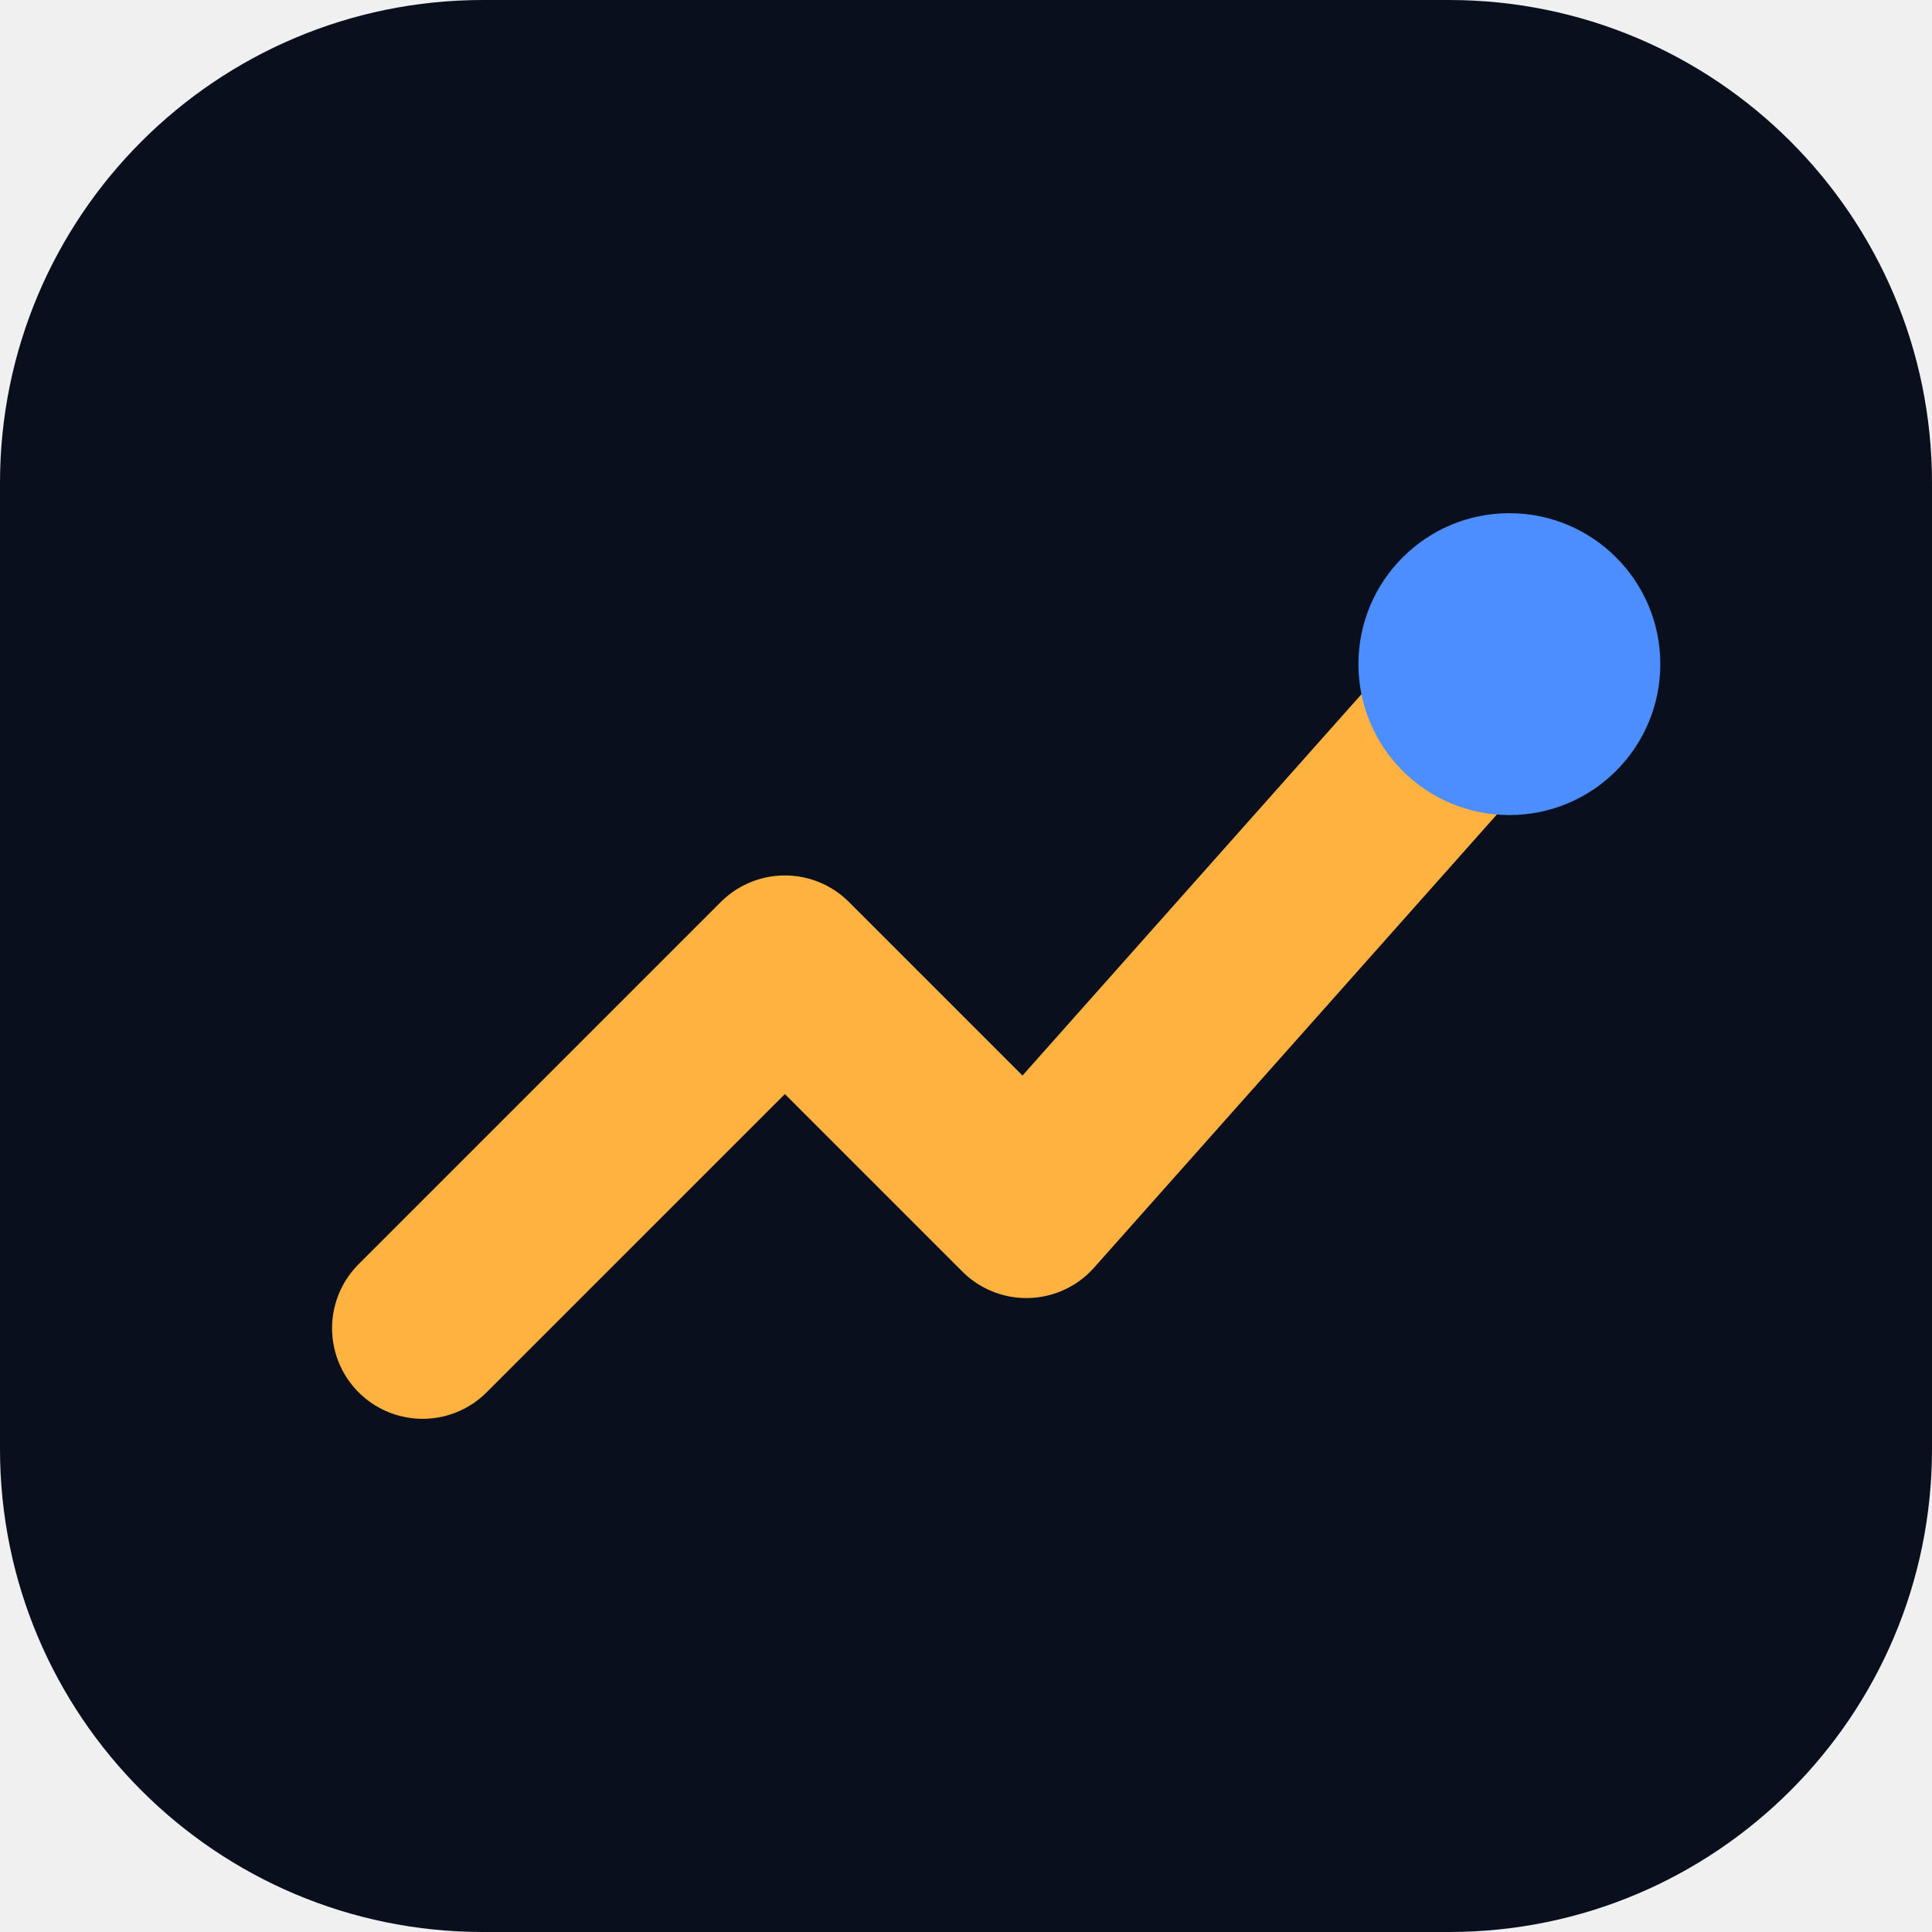
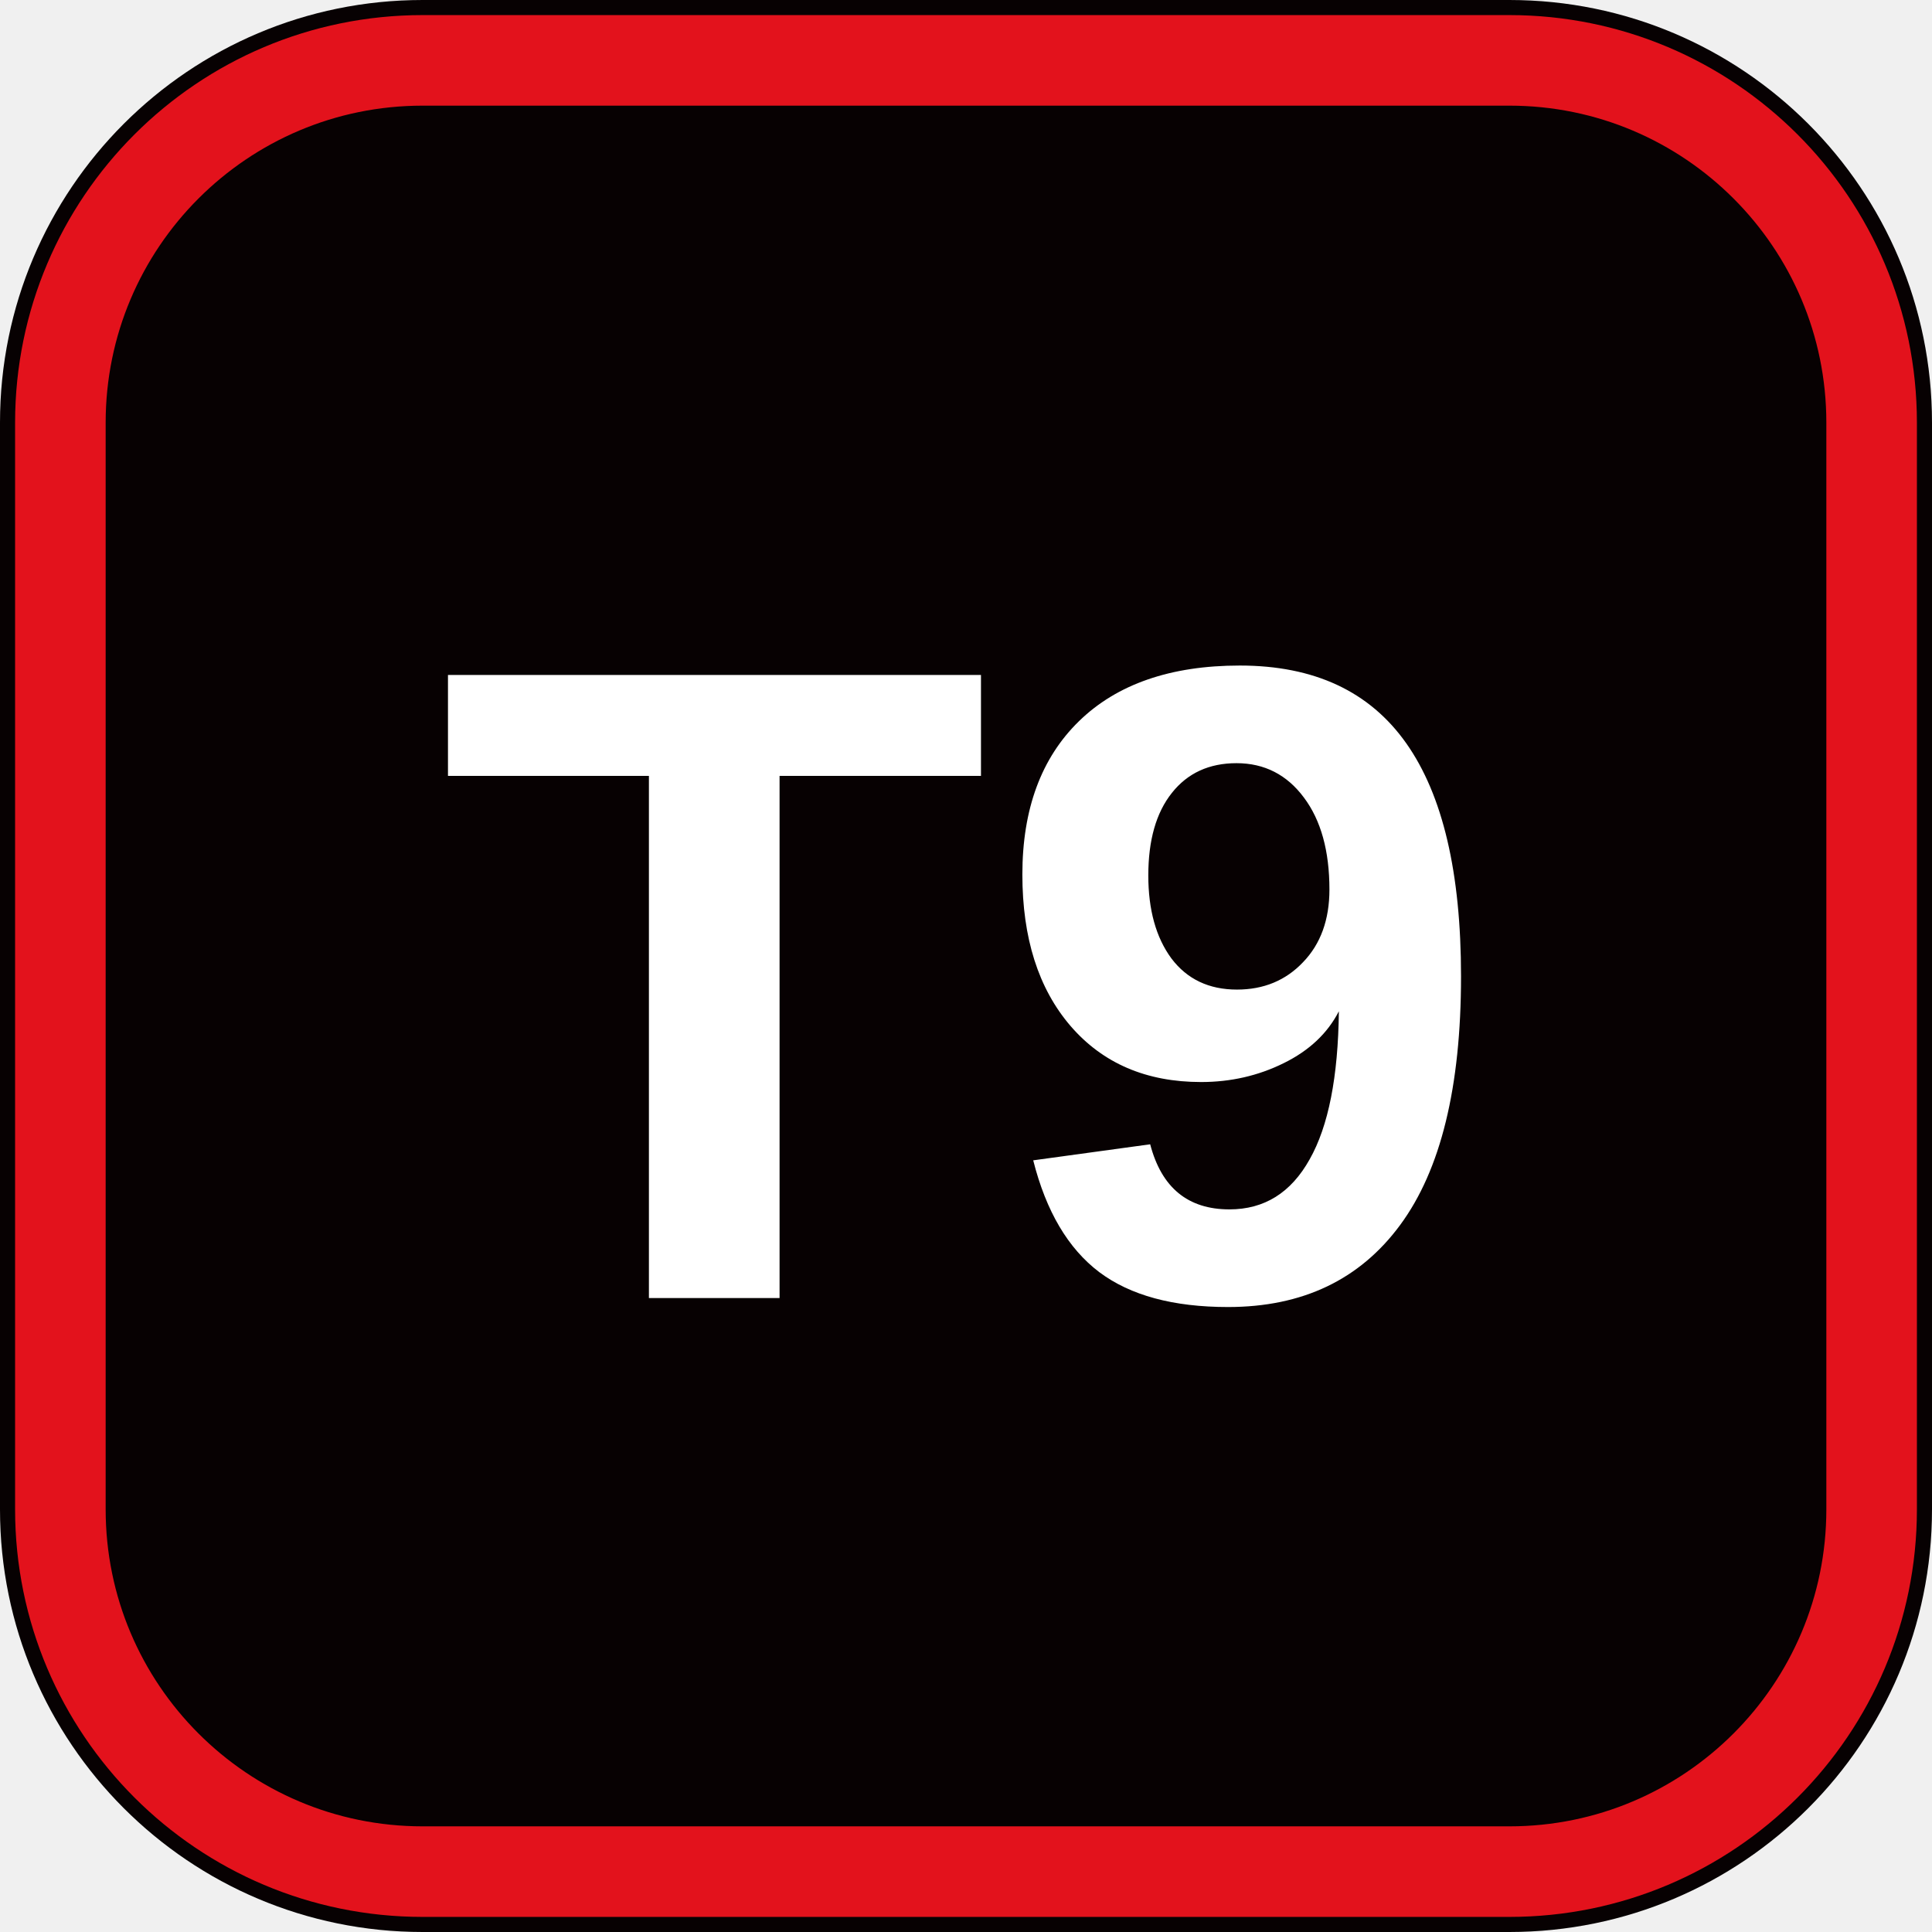
<svg xmlns="http://www.w3.org/2000/svg" viewBox="0 0 64 64">
-   <rect width="64" height="64" rx="16" fill="#0A0F1E" />
-   <path d="M14 44l12-12 8 8 16-18" fill="none" stroke="#FFB23F" stroke-width="6" stroke-linecap="round" stroke-linejoin="round" />
-   <circle cx="50" cy="22" r="5" fill="#4C8DFF" />
+   <rect width="64" height="64" rx="14" fill="#070102" />
+   <rect x="2" y="2" width="60" height="60" rx="12" fill="none" stroke="#E3121C" stroke-width="3" />
+   <text x="32" y="43" text-anchor="middle" font-family="Arial Black,Arial,sans-serif" font-weight="900" font-size="30" fill="#fff">T9</text>
</svg>
